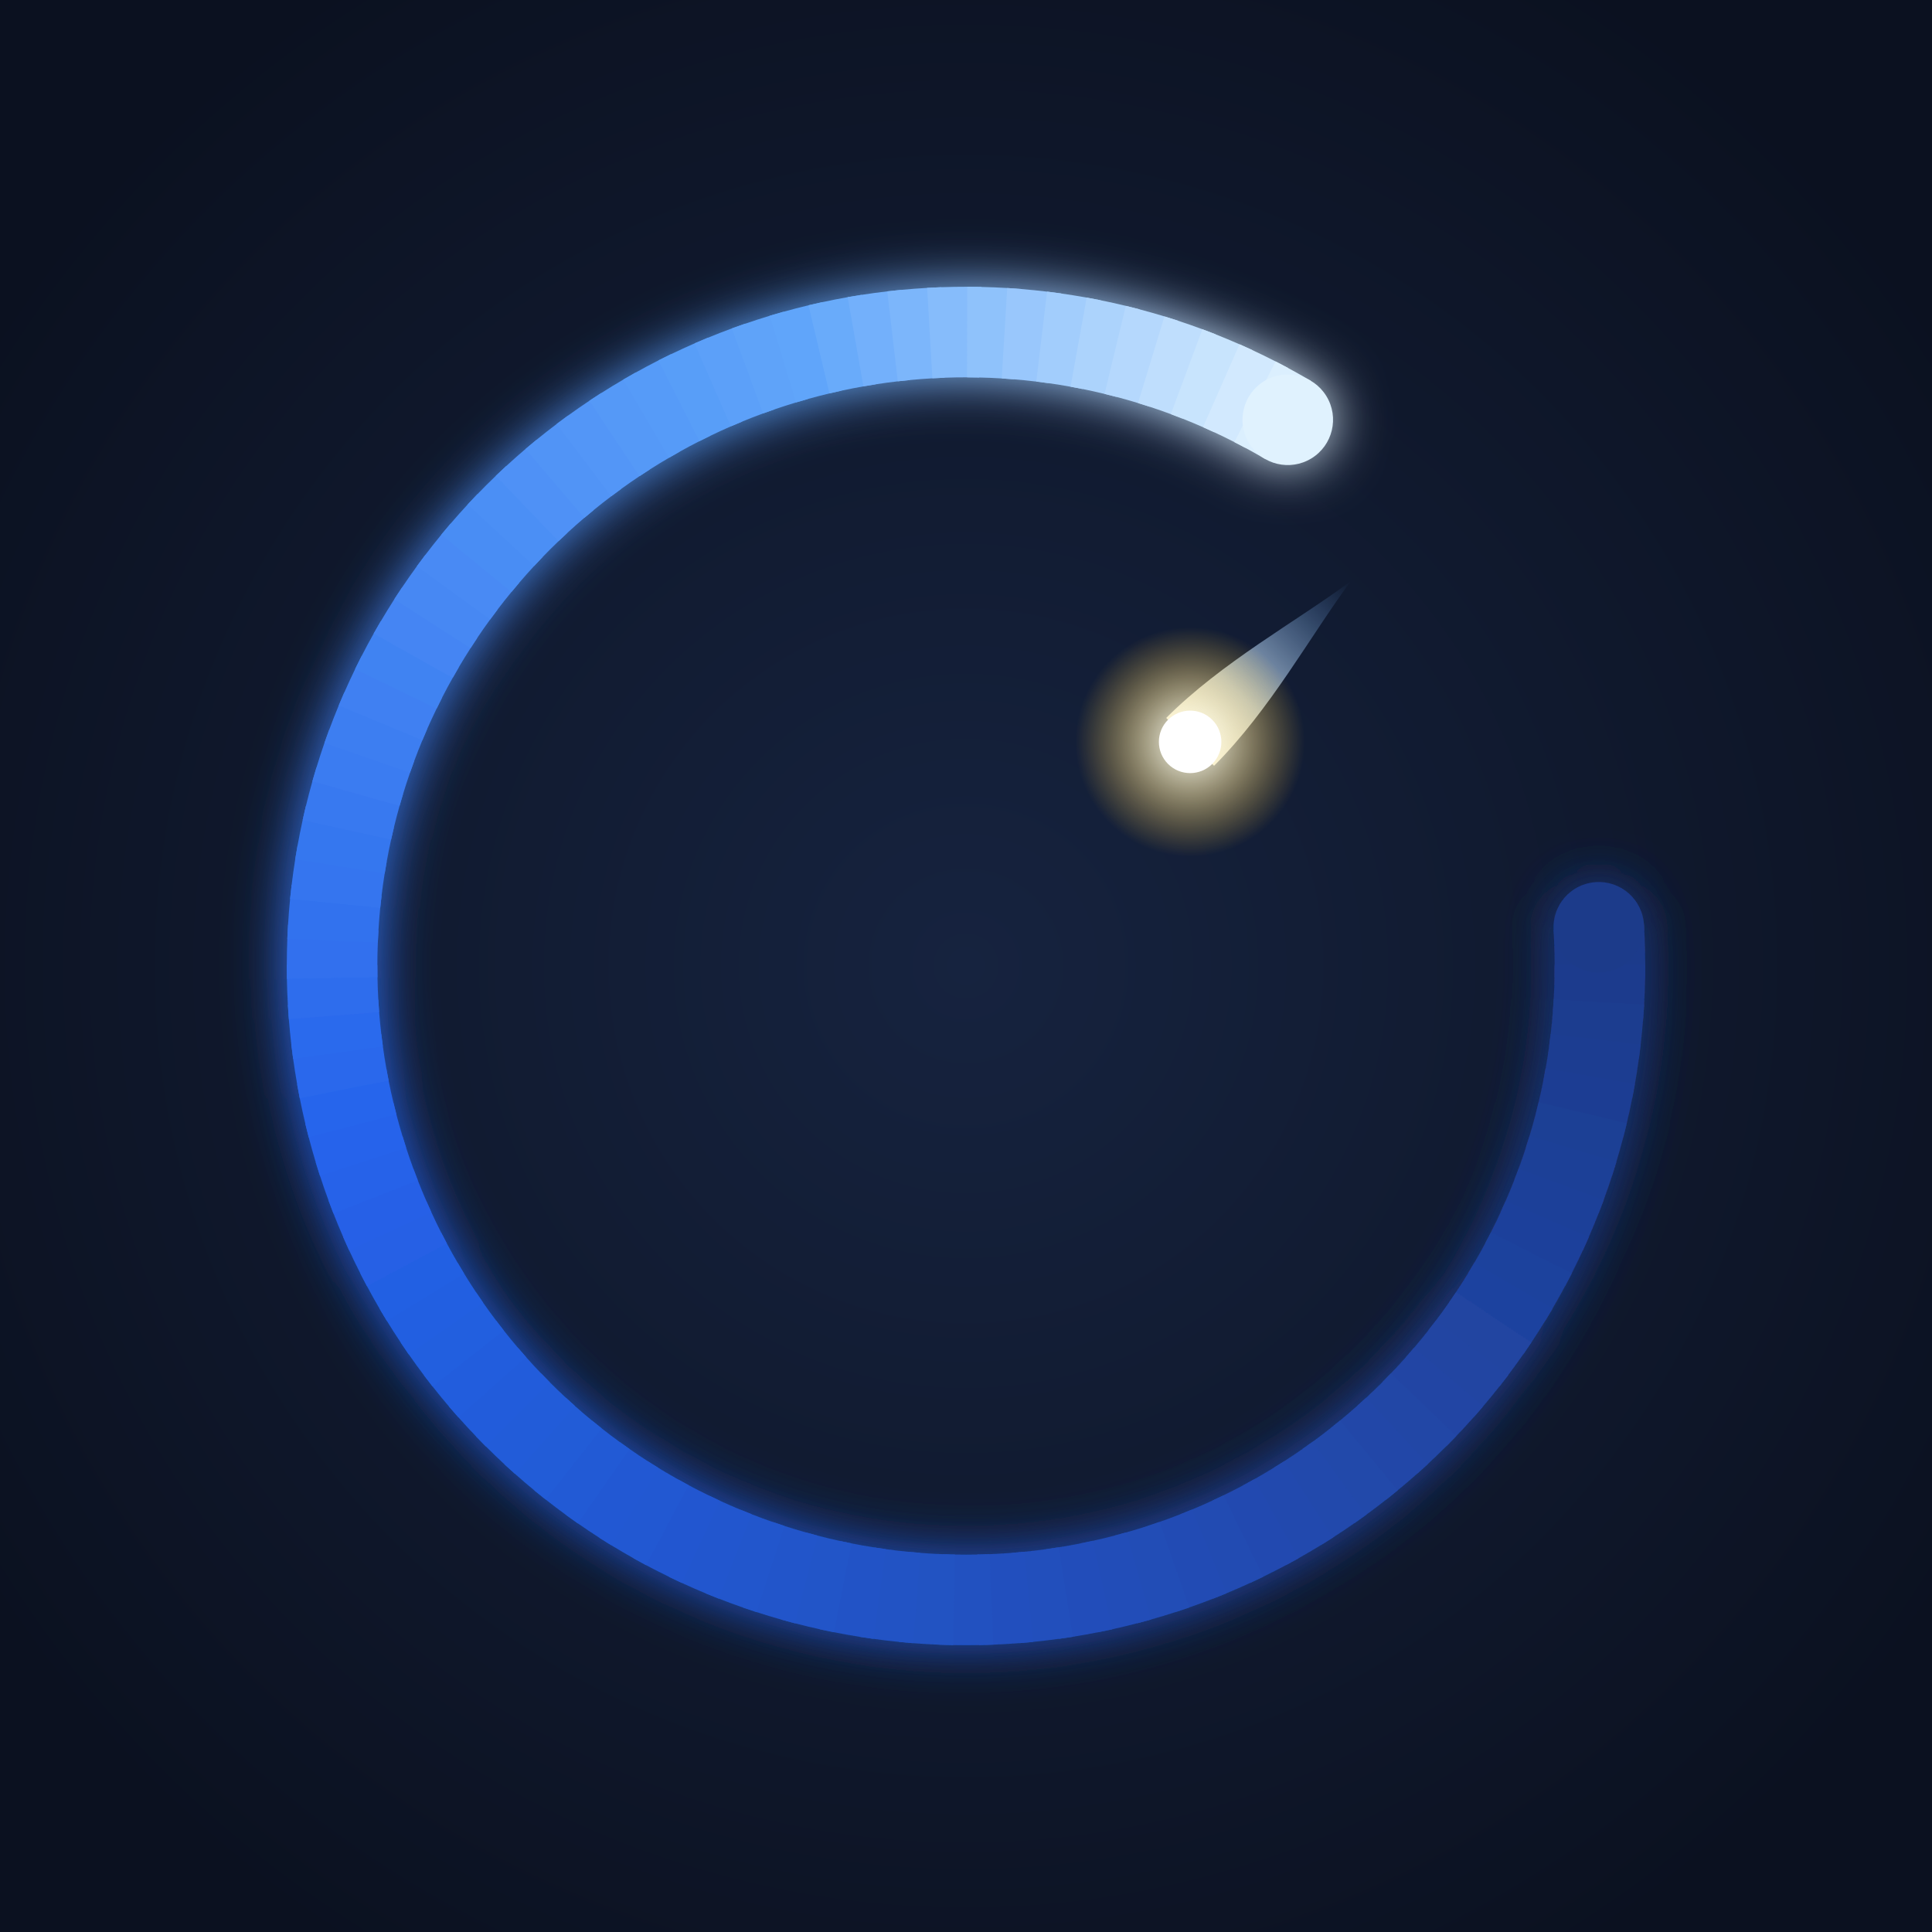
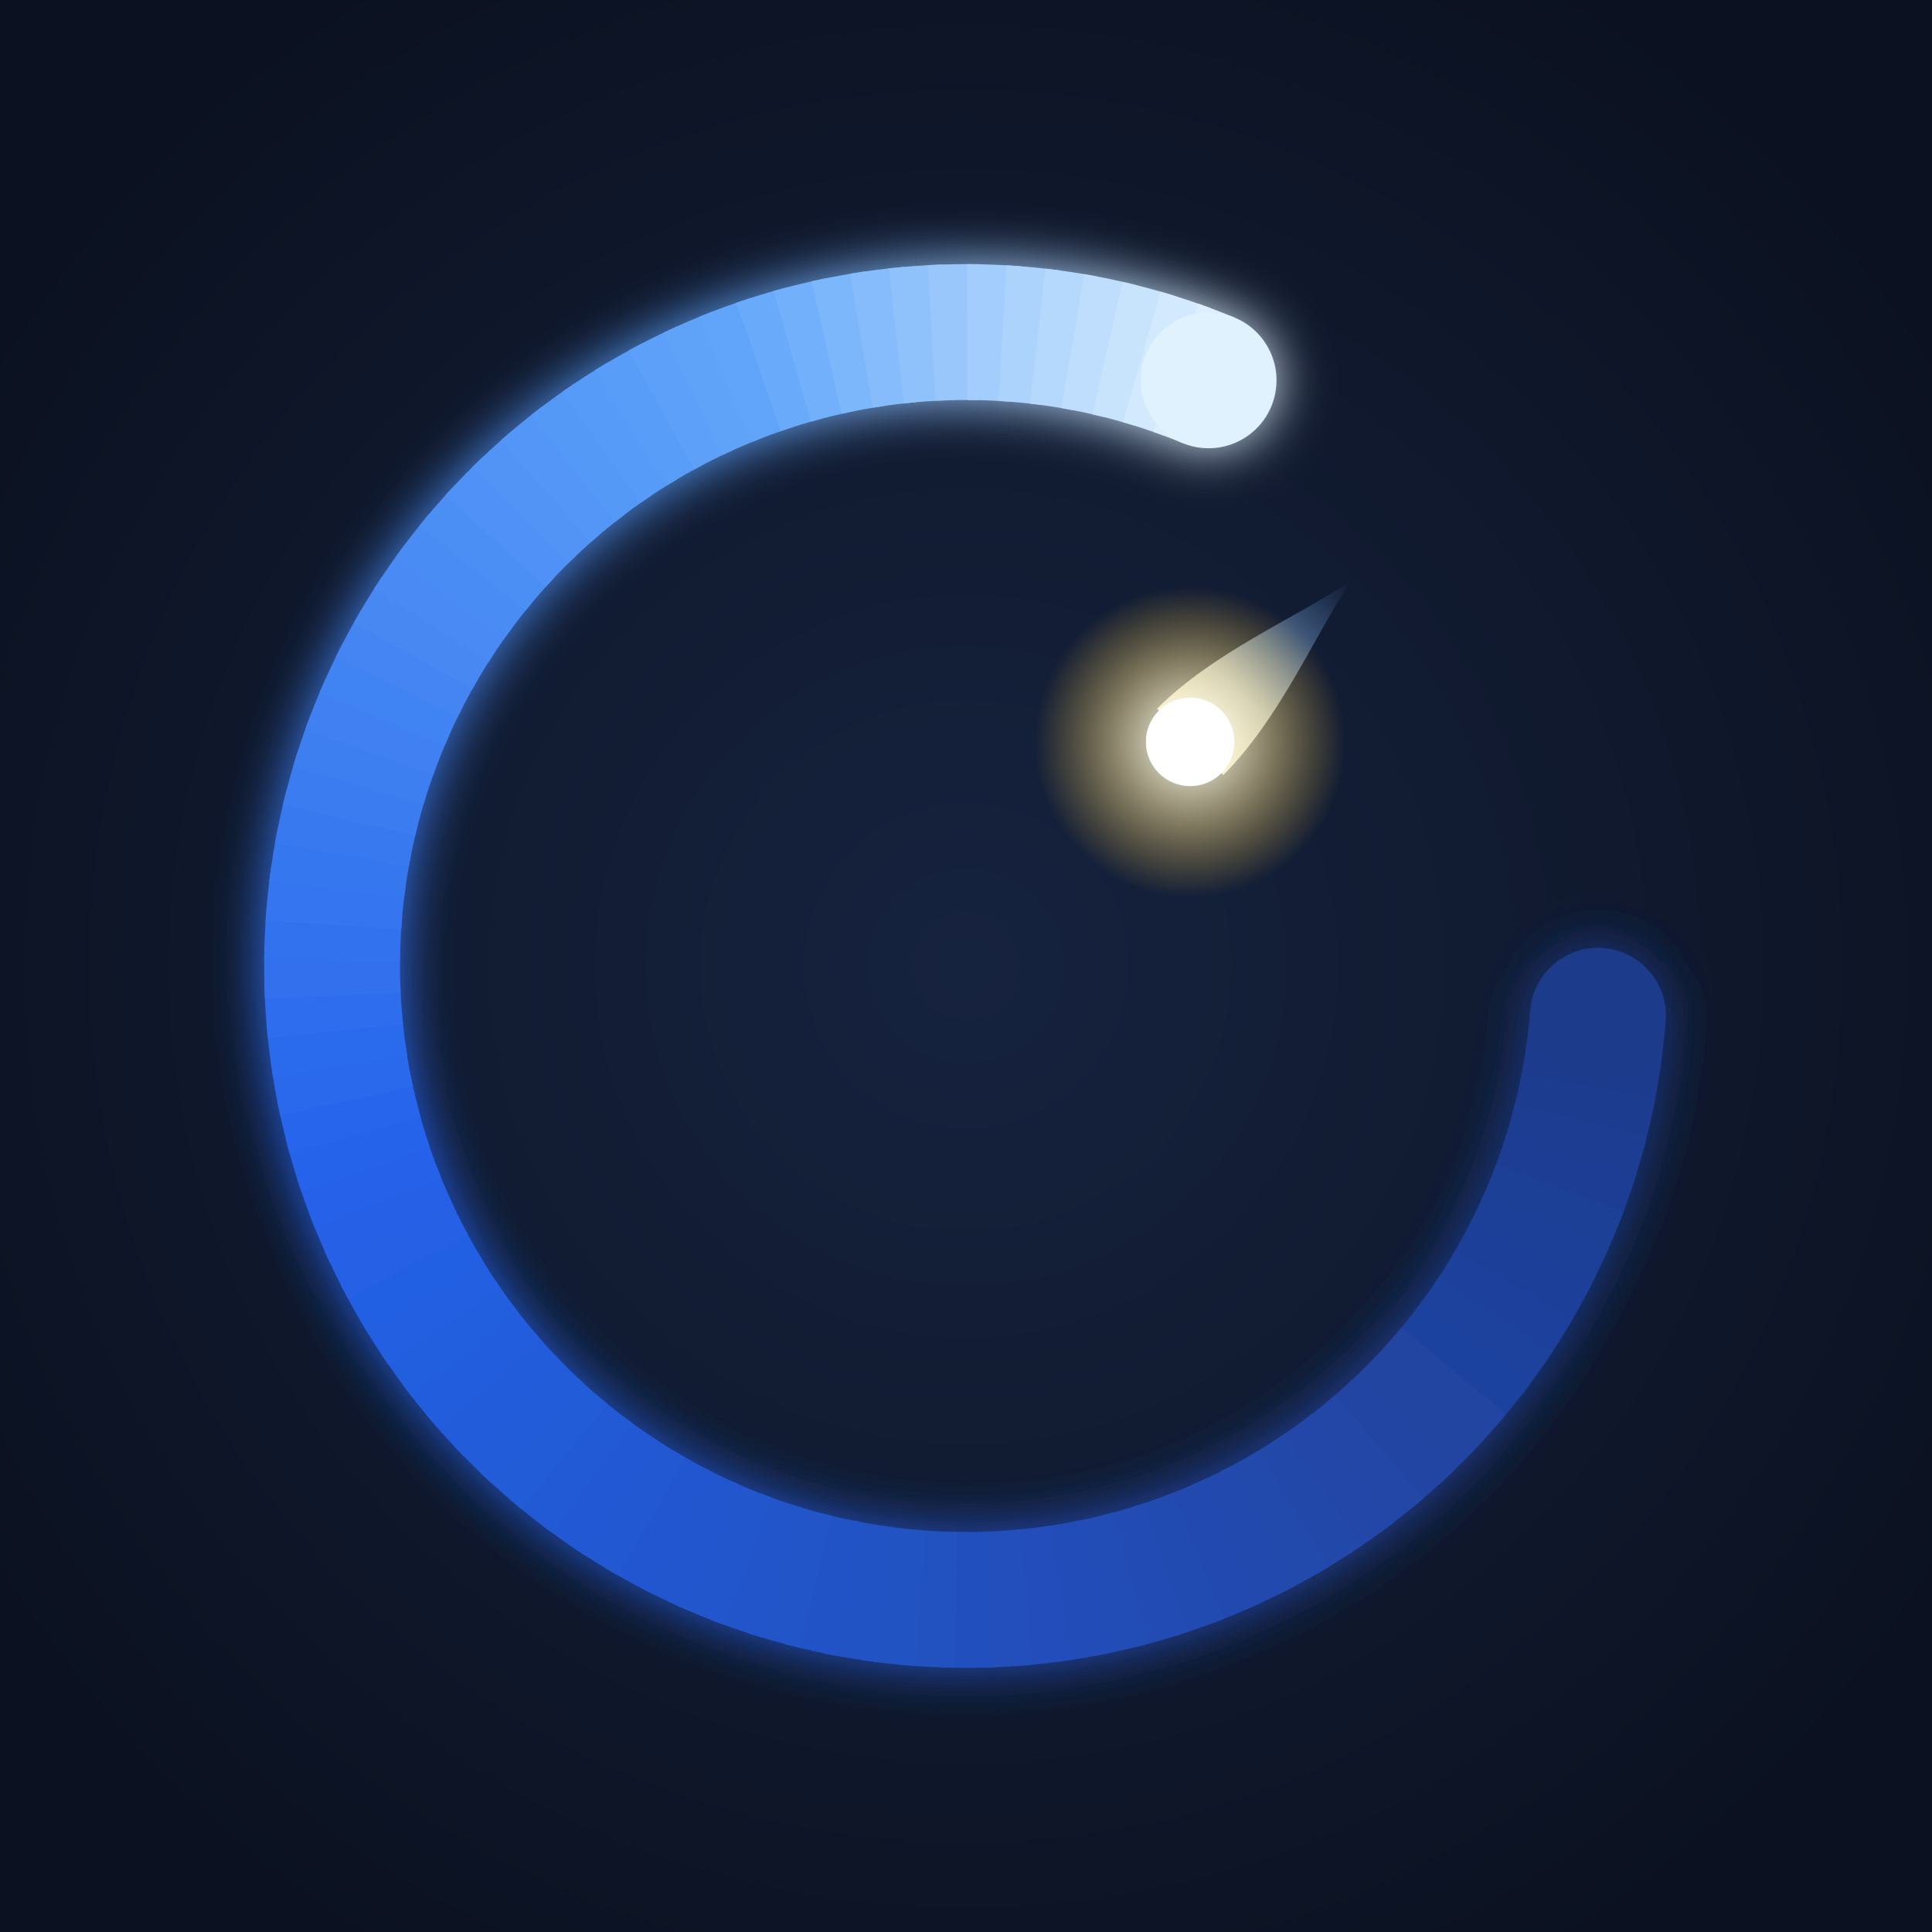
<svg xmlns="http://www.w3.org/2000/svg" viewBox="0 0 512 512" width="512" height="512" role="img" aria-label="Halo — AI assistant (static)">
  <defs>
    <radialGradient id="bg" cx="50%" cy="50%" r="60%">
      <stop offset="0" stop-color="#16233f" />
      <stop offset="1" stop-color="#0b1120" />
    </radialGradient>
    <radialGradient id="glow">
      <stop offset="0" stop-color="#fff7e6" />
      <stop offset="0.3" stop-color="#fef3c7" stop-opacity="0.7" />
      <stop offset="1" stop-color="#fbbf24" stop-opacity="0" />
    </radialGradient>
    <linearGradient id="tail" gradientUnits="userSpaceOnUse" x1="0" y1="0" x2="1" y2="0">
      <stop offset="0" stop-color="#fffbeb" stop-opacity="0.95" />
      <stop offset="0.3" stop-color="#e0f2fe" stop-opacity="0.75" />
      <stop offset="1" stop-color="#60a5fa" stop-opacity="0" />
    </linearGradient>
    <filter id="ringGlow" x="-20%" y="-20%" width="140%" height="140%">
      <feGaussianBlur stdDeviation="7" result="b" />
      <feMerge>
        <feMergeNode in="b" />
        <feMergeNode in="SourceGraphic" />
      </feMerge>
    </filter>
    <path id="tailShape" d="M0 -1C0.35 -1 0.7 -0.3 1 0C0.7 0.3 0.35 1 0 1Z" fill="url(#tail)" />
  </defs>
  <rect width="512" height="512" fill="url(#bg)" />
  <g transform="translate(256.0 256.0) rotate(-45)" opacity="0">
    <g transform="translate(84 0)" opacity="1">
-       <g transform="scale(60.26 8.97)">
+       <g transform="scale(60.26 12.42)">
        <use href="#tailShape" />
      </g>
      <g transform="scale(1.38)">
-         <circle r="22" fill="url(#glow)" />
-         <circle r="6" fill="#ffffff" />
+         <circle r="30" fill="url(#glow)" />
+         <circle r="8.5" fill="#ffffff" />
      </g>
    </g>
  </g>
-   <g filter="url(#ringGlow)" fill="none" stroke-width="24">
+   <g filter="url(#ringGlow)" fill="none" stroke-width="36">
    <g transform="rotate(-31.5 256.0 256.0)">
-       <path d="M404.34 334.87A168 168 0 0 1 397.57 346.46" stroke="#1e3a8b" />
-       <path d="M399.43 343.47A168 168 0 0 1 391.99 354.64" stroke="#1e3b8d" />
-       <path d="M394.03 351.77A168 168 0 0 1 385.94 362.48" stroke="#1e3c8f" />
-       <path d="M388.14 359.74A168 168 0 0 1 379.44 369.95" stroke="#1e3d91" />
-       <path d="M381.8 367.34A168 168 0 0 1 372.51 377.03" stroke="#1f3e93" />
-       <path d="M375.02 374.56A168 168 0 0 1 365.18 383.68" stroke="#1f3f95" />
-       <path d="M367.83 381.37A168 168 0 0 1 357.47 389.9" stroke="#1f3f97" />
-       <path d="M360.25 387.74A168 168 0 0 1 349.4 395.64" stroke="#1f4099" />
-       <path d="M352.31 393.65A168 168 0 0 1 341.01 400.9" stroke="#1f419b" />
-       <path d="M344.03 399.09A168 168 0 0 1 332.33 405.66" stroke="#1f429d" />
-       <path d="M335.45 404.03A168 168 0 0 1 323.38 409.9" stroke="#1f439f" />
-       <path d="M326.59 408.45A168 168 0 0 1 314.19 413.6" stroke="#2044a1" />
-       <path d="M317.48 412.35A168 168 0 0 1 304.81 416.75" stroke="#2044a2" />
-       <path d="M308.16 415.7A168 168 0 0 1 295.25 419.35" stroke="#2045a4" />
-       <path d="M298.66 418.49A168 168 0 0 1 285.56 421.38" stroke="#2046a6" />
-       <path d="M289.01 420.72A168 168 0 0 1 275.76 422.83" stroke="#2047a8" />
-       <path d="M279.25 422.38A168 168 0 0 1 265.9 423.71" stroke="#2048aa" />
-       <path d="M269.41 423.46A168 168 0 0 1 256 424" stroke="#2048ac" />
-       <path d="M259.52 423.96A168 168 0 0 1 246.1 423.71" stroke="#2149ae" />
-       <path d="M249.62 423.88A168 168 0 0 1 236.24 422.83" stroke="#214ab0" />
-       <path d="M239.74 423.21A168 168 0 0 1 226.44 421.38" stroke="#214bb2" />
-       <path d="M229.91 421.96A168 168 0 0 1 216.75 419.35" stroke="#214cb4" />
-       <path d="M220.18 420.14A168 168 0 0 1 207.19 416.75" stroke="#214db6" />
-       <path d="M210.57 417.74A168 168 0 0 1 197.81 413.6" stroke="#214db8" />
-       <path d="M201.12 414.78A168 168 0 0 1 188.62 409.9" stroke="#214eba" />
-       <path d="M191.86 411.27A168 168 0 0 1 179.67 405.66" stroke="#224fbc" />
-       <path d="M182.82 407.23A168 168 0 0 1 170.99 400.9" stroke="#2250be" />
-       <path d="M174.04 402.65A168 168 0 0 1 162.6 395.64" stroke="#2251c0" />
-       <path d="M165.54 397.57A168 168 0 0 1 154.53 389.9" stroke="#2252c2" />
-       <path d="M157.36 391.99A168 168 0 0 1 146.82 383.68" stroke="#2252c4" />
-       <path d="M149.52 385.94A168 168 0 0 1 139.49 377.03" stroke="#2253c6" />
-       <path d="M142.05 379.44A168 168 0 0 1 132.56 369.95" stroke="#2254c8" />
-       <path d="M134.97 372.51A168 168 0 0 1 126.06 362.48" stroke="#2355ca" />
-       <path d="M128.32 365.18A168 168 0 0 1 120.01 354.64" stroke="#2356cc" />
-       <path d="M122.1 357.47A168 168 0 0 1 114.43 346.46" stroke="#2357ce" />
-       <path d="M116.36 349.4A168 168 0 0 1 109.35 337.96" stroke="#2357d0" />
-       <path d="M111.1 341.01A168 168 0 0 1 104.77 329.18" stroke="#2358d2" />
-       <path d="M106.34 332.33A168 168 0 0 1 100.73 320.14" stroke="#2359d3" />
-       <path d="M102.1 323.38A168 168 0 0 1 97.22 310.88" stroke="#235ad5" />
-       <path d="M98.4 314.19A168 168 0 0 1 94.26 301.43" stroke="#245bd7" />
-       <path d="M95.25 304.81A168 168 0 0 1 91.86 291.82" stroke="#245cd9" />
-       <path d="M92.65 295.25A168 168 0 0 1 90.04 282.09" stroke="#245cdb" />
-       <path d="M90.62 285.56A168 168 0 0 1 88.79 272.26" stroke="#245ddd" />
-       <path d="M89.17 275.76A168 168 0 0 1 88.12 262.38" stroke="#245edf" />
-       <path d="M88.29 265.9A168 168 0 0 1 88.04 252.48" stroke="#245fe1" />
-       <path d="M88 256A168 168 0 0 1 88.54 242.59" stroke="#2460e3" />
-       <path d="M88.29 246.1A168 168 0 0 1 89.62 232.75" stroke="#2561e5" />
-       <path d="M89.17 236.24A168 168 0 0 1 91.28 222.99" stroke="#2561e7" />
-       <path d="M90.62 226.44A168 168 0 0 1 93.51 213.34" stroke="#2562e9" />
-       <path d="M92.65 216.75A168 168 0 0 1 96.3 203.84" stroke="#2563eb" />
-       <path d="M95.25 207.19A168 168 0 0 1 99.65 194.52" stroke="#2765ec" />
-       <path d="M98.4 197.81A168 168 0 0 1 103.55 185.41" stroke="#2968ec" />
-       <path d="M102.1 188.62A168 168 0 0 1 107.97 176.55" stroke="#2c6aed" />
-       <path d="M106.34 179.67A168 168 0 0 1 112.91 167.97" stroke="#2e6ded" />
-       <path d="M111.1 170.99A168 168 0 0 1 118.35 159.69" stroke="#306fee" />
-       <path d="M116.36 162.6A168 168 0 0 1 124.26 151.75" stroke="#3272ee" />
-       <path d="M122.1 154.53A168 168 0 0 1 130.63 144.17" stroke="#3474ef" />
-       <path d="M128.32 146.82A168 168 0 0 1 137.44 136.98" stroke="#3677ef" />
-       <path d="M134.97 139.49A168 168 0 0 1 144.66 130.2" stroke="#3979f0" />
-       <path d="M142.05 132.56A168 168 0 0 1 152.26 123.86" stroke="#3b7bf1" />
-       <path d="M149.52 126.06A168 168 0 0 1 160.23 117.97" stroke="#3d7ef1" />
-       <path d="M157.36 120.01A168 168 0 0 1 168.53 112.57" stroke="#3f80f2" />
-       <path d="M165.54 114.43A168 168 0 0 1 177.13 107.66" stroke="#4183f2" />
-       <path d="M174.04 109.35A168 168 0 0 1 186.01 103.28" stroke="#4485f3" />
-       <path d="M182.82 104.77A168 168 0 0 1 195.13 99.42" stroke="#4688f3" />
-       <path d="M191.86 100.73A168 168 0 0 1 204.46 96.1" stroke="#488af4" />
-       <path d="M201.12 97.22A168 168 0 0 1 213.97 93.34" stroke="#4a8df4" />
-       <path d="M210.57 94.26A168 168 0 0 1 223.62 91.15" stroke="#4c8ff5" />
-       <path d="M220.18 91.86A168 168 0 0 1 233.39 89.53" stroke="#4f91f6" />
-       <path d="M229.91 90.04A168 168 0 0 1 243.24 88.49" stroke="#5194f6" />
-       <path d="M239.74 88.79A168 168 0 0 1 253.13 88.02" stroke="#5396f7" />
-       <path d="M249.62 88.12A168 168 0 0 1 263.04 88.15" stroke="#5599f7" />
-       <path d="M259.52 88.04A168 168 0 0 1 272.91 88.85" stroke="#579bf8" />
-       <path d="M269.41 88.54A168 168 0 0 1 282.73 90.14" stroke="#599ef8" />
-       <path d="M279.25 89.62A168 168 0 0 1 292.46 92" stroke="#5ca0f9" />
-       <path d="M289.01 91.28A168 168 0 0 1 302.06 94.44" stroke="#5ea3f9" />
-       <path d="M298.66 93.51A168 168 0 0 1 311.5 97.43" stroke="#60a5fa" />
-       <path d="M308.16 96.3A168 168 0 0 1 320.74 100.98" stroke="#69abfa" />
-       <path d="M317.48 99.65A168 168 0 0 1 329.76 105.06" stroke="#73b0fb" />
-       <path d="M326.59 103.55A168 168 0 0 1 338.53 109.67" stroke="#7cb6fb" />
-       <path d="M335.45 107.97A168 168 0 0 1 347.01 114.78" stroke="#86bcfb" />
-       <path d="M344.03 112.91A168 168 0 0 1 355.17 120.39" stroke="#8fc2fb" />
-       <path d="M352.31 118.35A168 168 0 0 1 362.99 126.47" stroke="#99c7fc" />
-       <path d="M360.25 124.26A168 168 0 0 1 370.43 133" stroke="#a2cdfc" />
-       <path d="M367.83 130.63A168 168 0 0 1 377.48 139.96" stroke="#acd3fc" />
-       <path d="M375.02 137.44A168 168 0 0 1 384.11 147.31" stroke="#b5d8fd" />
-       <path d="M381.8 144.66A168 168 0 0 1 390.29 155.05" stroke="#bfdefd" />
-       <path d="M388.14 152.26A168 168 0 0 1 396 163.14" stroke="#c8e4fd" />
-       <path d="M394.03 160.23A168 168 0 0 1 401.23 171.55" stroke="#d2e9fe" />
-       <path d="M399.43 168.53A168 168 0 0 1 404.34 177.13" stroke="#dbeffe" />
-       <circle cx="404.34" cy="334.87" r="12.0" fill="#1e3a8a" stroke="none" />
-       <circle cx="404.34" cy="177.13" r="12.0" fill="#e0f2fe" stroke="none" />
+       <path d="M391.91 354.75A168 168 0 0 1 383.94 364.88" stroke="#1e3a8b" />
+       <path d="M386.19 362.18A168 168 0 0 1 377.66 371.86" stroke="#1e3b8d" />
+       <path d="M380.06 369.28A168 168 0 0 1 371 378.47" stroke="#1e3c8f" />
+       <path d="M373.54 376.03A168 168 0 0 1 363.99 384.7" stroke="#1e3d91" />
+       <path d="M366.66 382.41A168 168 0 0 1 356.64 390.52" stroke="#1f3e93" />
+       <path d="M359.43 388.39A168 168 0 0 1 348.97 395.93" stroke="#1f3f95" />
+       <path d="M351.88 393.95A168 168 0 0 1 341.01 400.9" stroke="#1f3f97" />
+       <path d="M344.03 399.09A168 168 0 0 1 332.79 405.42" stroke="#1f4099" />
+       <path d="M335.9 403.78A168 168 0 0 1 324.33 409.48" stroke="#1f419b" />
+       <path d="M327.53 408.01A168 168 0 0 1 315.66 413.05" stroke="#1f429d" />
+       <path d="M318.93 411.77A168 168 0 0 1 306.8 416.14" stroke="#1f439f" />
+       <path d="M310.14 415.04A168 168 0 0 1 297.78 418.72" stroke="#2044a1" />
+       <path d="M301.18 417.81A168 168 0 0 1 288.63 420.8" stroke="#2044a2" />
+       <path d="M292.08 420.08A168 168 0 0 1 279.38 422.37" stroke="#2045a4" />
+       <path d="M282.86 421.84A168 168 0 0 1 270.06 423.41" stroke="#2046a6" />
+       <path d="M273.56 423.08A168 168 0 0 1 260.69 423.93" stroke="#2047a8" />
+       <path d="M264.21 423.8A168 168 0 0 1 251.31 423.93" stroke="#2048aa" />
+       <path d="M254.83 424A168 168 0 0 1 241.94 423.41" stroke="#2048ac" />
+       <path d="M245.45 423.67A168 168 0 0 1 232.62 422.37" stroke="#2149ae" />
+       <path d="M236.11 422.82A168 168 0 0 1 223.37 420.8" stroke="#214ab0" />
+       <path d="M226.83 421.45A168 168 0 0 1 214.22 418.72" stroke="#214bb2" />
+       <path d="M217.64 419.56A168 168 0 0 1 205.2 416.14" stroke="#214cb4" />
+       <path d="M208.57 417.16A168 168 0 0 1 196.34 413.05" stroke="#214db6" />
+       <path d="M199.64 414.27A168 168 0 0 1 187.67 409.48" stroke="#214db8" />
+       <path d="M190.9 410.87A168 168 0 0 1 179.21 405.42" stroke="#214eba" />
+       <path d="M182.35 407A168 168 0 0 1 170.99 400.9" stroke="#224fbc" />
+       <path d="M174.04 402.65A168 168 0 0 1 163.03 395.93" stroke="#2250be" />
+       <path d="M165.98 397.85A168 168 0 0 1 155.36 390.52" stroke="#2251c0" />
+       <path d="M158.2 392.6A168 168 0 0 1 148.01 384.7" stroke="#2252c2" />
+       <path d="M150.73 386.93A168 168 0 0 1 141 378.47" stroke="#2252c4" />
+       <path d="M143.59 380.85A168 168 0 0 1 134.34 371.86" stroke="#2253c6" />
+       <path d="M136.79 374.38A168 168 0 0 1 128.06 364.88" stroke="#2254c8" />
+       <path d="M130.37 367.54A168 168 0 0 1 122.18 357.57" stroke="#2355ca" />
+       <path d="M124.34 360.35A168 168 0 0 1 116.72 349.94" stroke="#2356cc" />
+       <path d="M118.72 352.84A168 168 0 0 1 111.69 342.02" stroke="#2357ce" />
+       <path d="M113.53 345.03A168 168 0 0 1 107.12 333.83" stroke="#2357d0" />
+       <path d="M108.78 336.93A168 168 0 0 1 103.01 325.4" stroke="#2358d2" />
+       <path d="M104.49 328.59A168 168 0 0 1 99.37 316.75" stroke="#2359d3" />
+       <path d="M100.68 320.02A168 168 0 0 1 96.22 307.91" stroke="#235ad5" />
+       <path d="M97.34 311.25A168 168 0 0 1 93.57 298.91" stroke="#245bd7" />
+       <path d="M94.51 302.31A168 168 0 0 1 91.43 289.78" stroke="#245cd9" />
+       <path d="M92.17 293.22A168 168 0 0 1 89.8 280.54" stroke="#245cdb" />
+       <path d="M90.35 284.02A168 168 0 0 1 88.69 271.23" stroke="#245ddd" />
+       <path d="M89.05 274.73A168 168 0 0 1 88.1 261.86" stroke="#245edf" />
+       <path d="M88.26 265.38A168 168 0 0 1 88.04 252.48" stroke="#245fe1" />
+       <path d="M88 256A168 168 0 0 1 88.5 243.11" stroke="#2460e3" />
+       <path d="M88.26 246.62A168 168 0 0 1 89.48 233.78" stroke="#2561e5" />
+       <path d="M89.05 237.27A168 168 0 0 1 90.98 224.52" stroke="#2561e7" />
+       <path d="M90.35 227.98A168 168 0 0 1 92.99 215.36" stroke="#2562e9" />
+       <path d="M92.17 218.78A168 168 0 0 1 95.51 206.32" stroke="#2563eb" />
+       <path d="M94.51 209.69A168 168 0 0 1 98.54 197.44" stroke="#2765ec" />
+       <path d="M97.34 200.75A168 168 0 0 1 102.05 188.74" stroke="#2968ec" />
+       <path d="M100.68 191.98A168 168 0 0 1 106.05 180.25" stroke="#2c6aed" />
+       <path d="M104.49 183.41A168 168 0 0 1 110.51 172" stroke="#2e6ded" />
+       <path d="M108.78 175.07A168 168 0 0 1 115.42 164.01" stroke="#306fee" />
+       <path d="M113.53 166.97A168 168 0 0 1 120.78 156.31" stroke="#3272ee" />
+       <path d="M118.72 159.16A168 168 0 0 1 126.55 148.91" stroke="#3474ef" />
+       <path d="M124.34 151.65A168 168 0 0 1 132.73 141.85" stroke="#3677ef" />
+       <path d="M130.37 144.46A168 168 0 0 1 139.3 135.15" stroke="#3979f0" />
+       <path d="M136.79 137.62A168 168 0 0 1 146.23 128.82" stroke="#3b7bf1" />
+       <path d="M143.59 131.15A168 168 0 0 1 153.5 122.9" stroke="#3d7ef1" />
+       <path d="M150.73 125.07A168 168 0 0 1 161.09 117.38" stroke="#3f80f2" />
+       <path d="M158.2 119.4A168 168 0 0 1 168.97 112.3" stroke="#4183f2" />
+       <path d="M165.98 114.15A168 168 0 0 1 177.13 107.66" stroke="#4485f3" />
+       <path d="M174.04 109.35A168 168 0 0 1 185.53 103.49" stroke="#4688f3" />
+       <path d="M182.35 105A168 168 0 0 1 194.16 99.8" stroke="#488af4" />
+       <path d="M190.9 101.13A168 168 0 0 1 202.97 96.59" stroke="#4a8df4" />
+       <path d="M199.64 97.73A168 168 0 0 1 211.95 93.88" stroke="#4c8ff5" />
+       <path d="M208.57 94.84A168 168 0 0 1 221.07 91.67" stroke="#4f91f6" />
+       <path d="M217.64 92.44A168 168 0 0 1 230.3 89.98" stroke="#5194f6" />
+       <path d="M226.83 90.55A168 168 0 0 1 239.61 88.8" stroke="#5396f7" />
+       <path d="M236.11 89.18A168 168 0 0 1 248.96 88.15" stroke="#5599f7" />
+       <path d="M245.45 88.33A168 168 0 0 1 258.35 88.02" stroke="#579bf8" />
+       <path d="M254.83 88A168 168 0 0 1 267.72 88.41" stroke="#599ef8" />
+       <path d="M264.21 88.2A168 168 0 0 1 277.06 89.32" stroke="#5ca0f9" />
+       <path d="M273.56 88.92A168 168 0 0 1 286.33 90.76" stroke="#5ea3f9" />
+       <path d="M282.86 90.16A168 168 0 0 1 295.5 92.71" stroke="#60a5fa" />
+       <path d="M292.08 91.92A168 168 0 0 1 304.56 95.17" stroke="#69abfa" />
+       <path d="M301.18 94.19A168 168 0 0 1 313.46 98.13" stroke="#73b0fb" />
+       <path d="M310.14 96.96A168 168 0 0 1 322.18 101.59" stroke="#7cb6fb" />
+       <path d="M318.93 100.23A168 168 0 0 1 330.7 105.52" stroke="#86bcfb" />
+       <path d="M327.53 103.99A168 168 0 0 1 338.98 109.92" stroke="#8fc2fb" />
+       <path d="M335.9 108.22A168 168 0 0 1 347.01 114.78" stroke="#99c7fc" />
+       <path d="M344.03 112.91A168 168 0 0 1 354.75 120.09" stroke="#a2cdfc" />
+       <path d="M351.88 118.05A168 168 0 0 1 362.18 125.81" stroke="#acd3fc" />
+       <path d="M359.43 123.61A168 168 0 0 1 369.28 131.94" stroke="#b5d8fd" />
+       <path d="M366.66 129.59A168 168 0 0 1 376.03 138.46" stroke="#bfdefd" />
+       <path d="M373.54 135.97A168 168 0 0 1 382.41 145.34" stroke="#c8e4fd" />
+       <path d="M380.06 142.72A168 168 0 0 1 388.39 152.57" stroke="#d2e9fe" />
+       <path d="M386.19 149.82A168 168 0 0 1 391.91 157.25" stroke="#dbeffe" />
+       <circle cx="391.91" cy="354.75" r="18.0" fill="#1e3a8a" stroke="none" />
+       <circle cx="391.91" cy="157.25" r="18.0" fill="#e0f2fe" stroke="none" />
    </g>
  </g>
  <g transform="translate(256.0 256.0) rotate(-45)" opacity="1">
    <g transform="translate(84 0)" opacity="1">
-       <g transform="scale(60.26 8.97)">
+       <g transform="scale(60.26 12.42)">
        <use href="#tailShape" />
      </g>
      <g transform="scale(1.38)">
-         <circle r="22" fill="url(#glow)" />
-         <circle r="6" fill="#ffffff" />
+         <circle r="30" fill="url(#glow)" />
+         <circle r="8.5" fill="#ffffff" />
      </g>
    </g>
  </g>
</svg>
